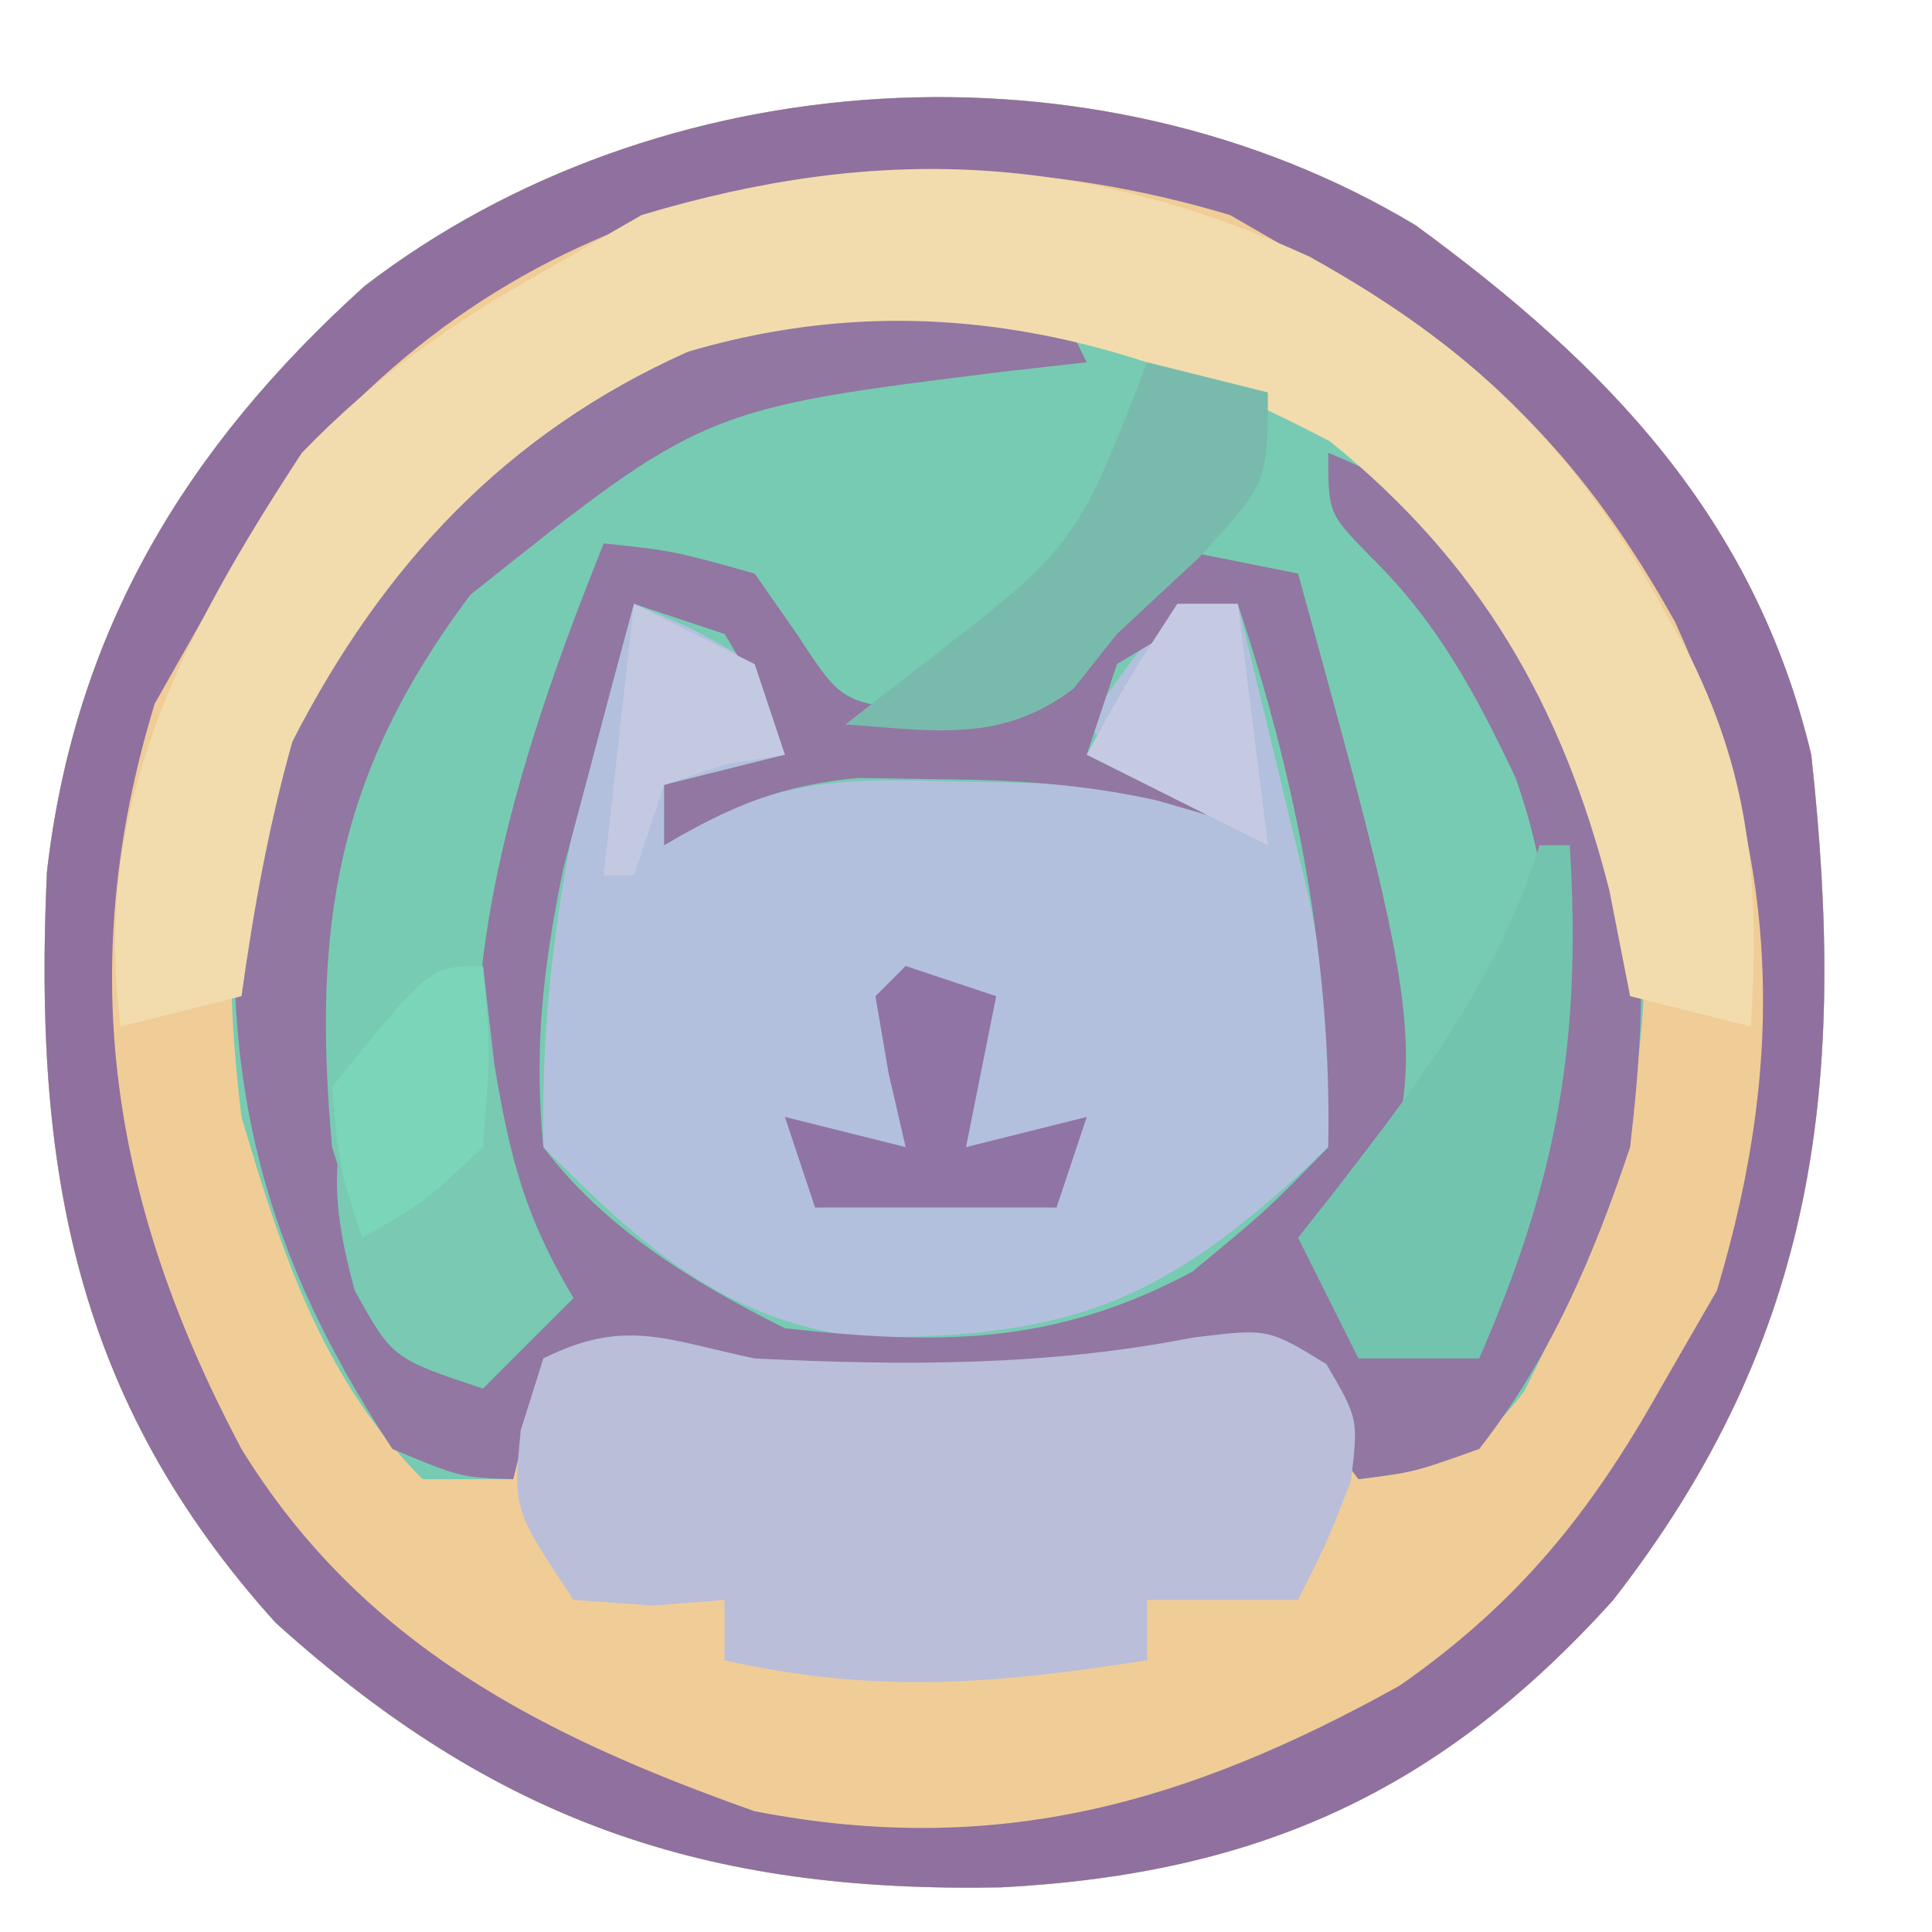
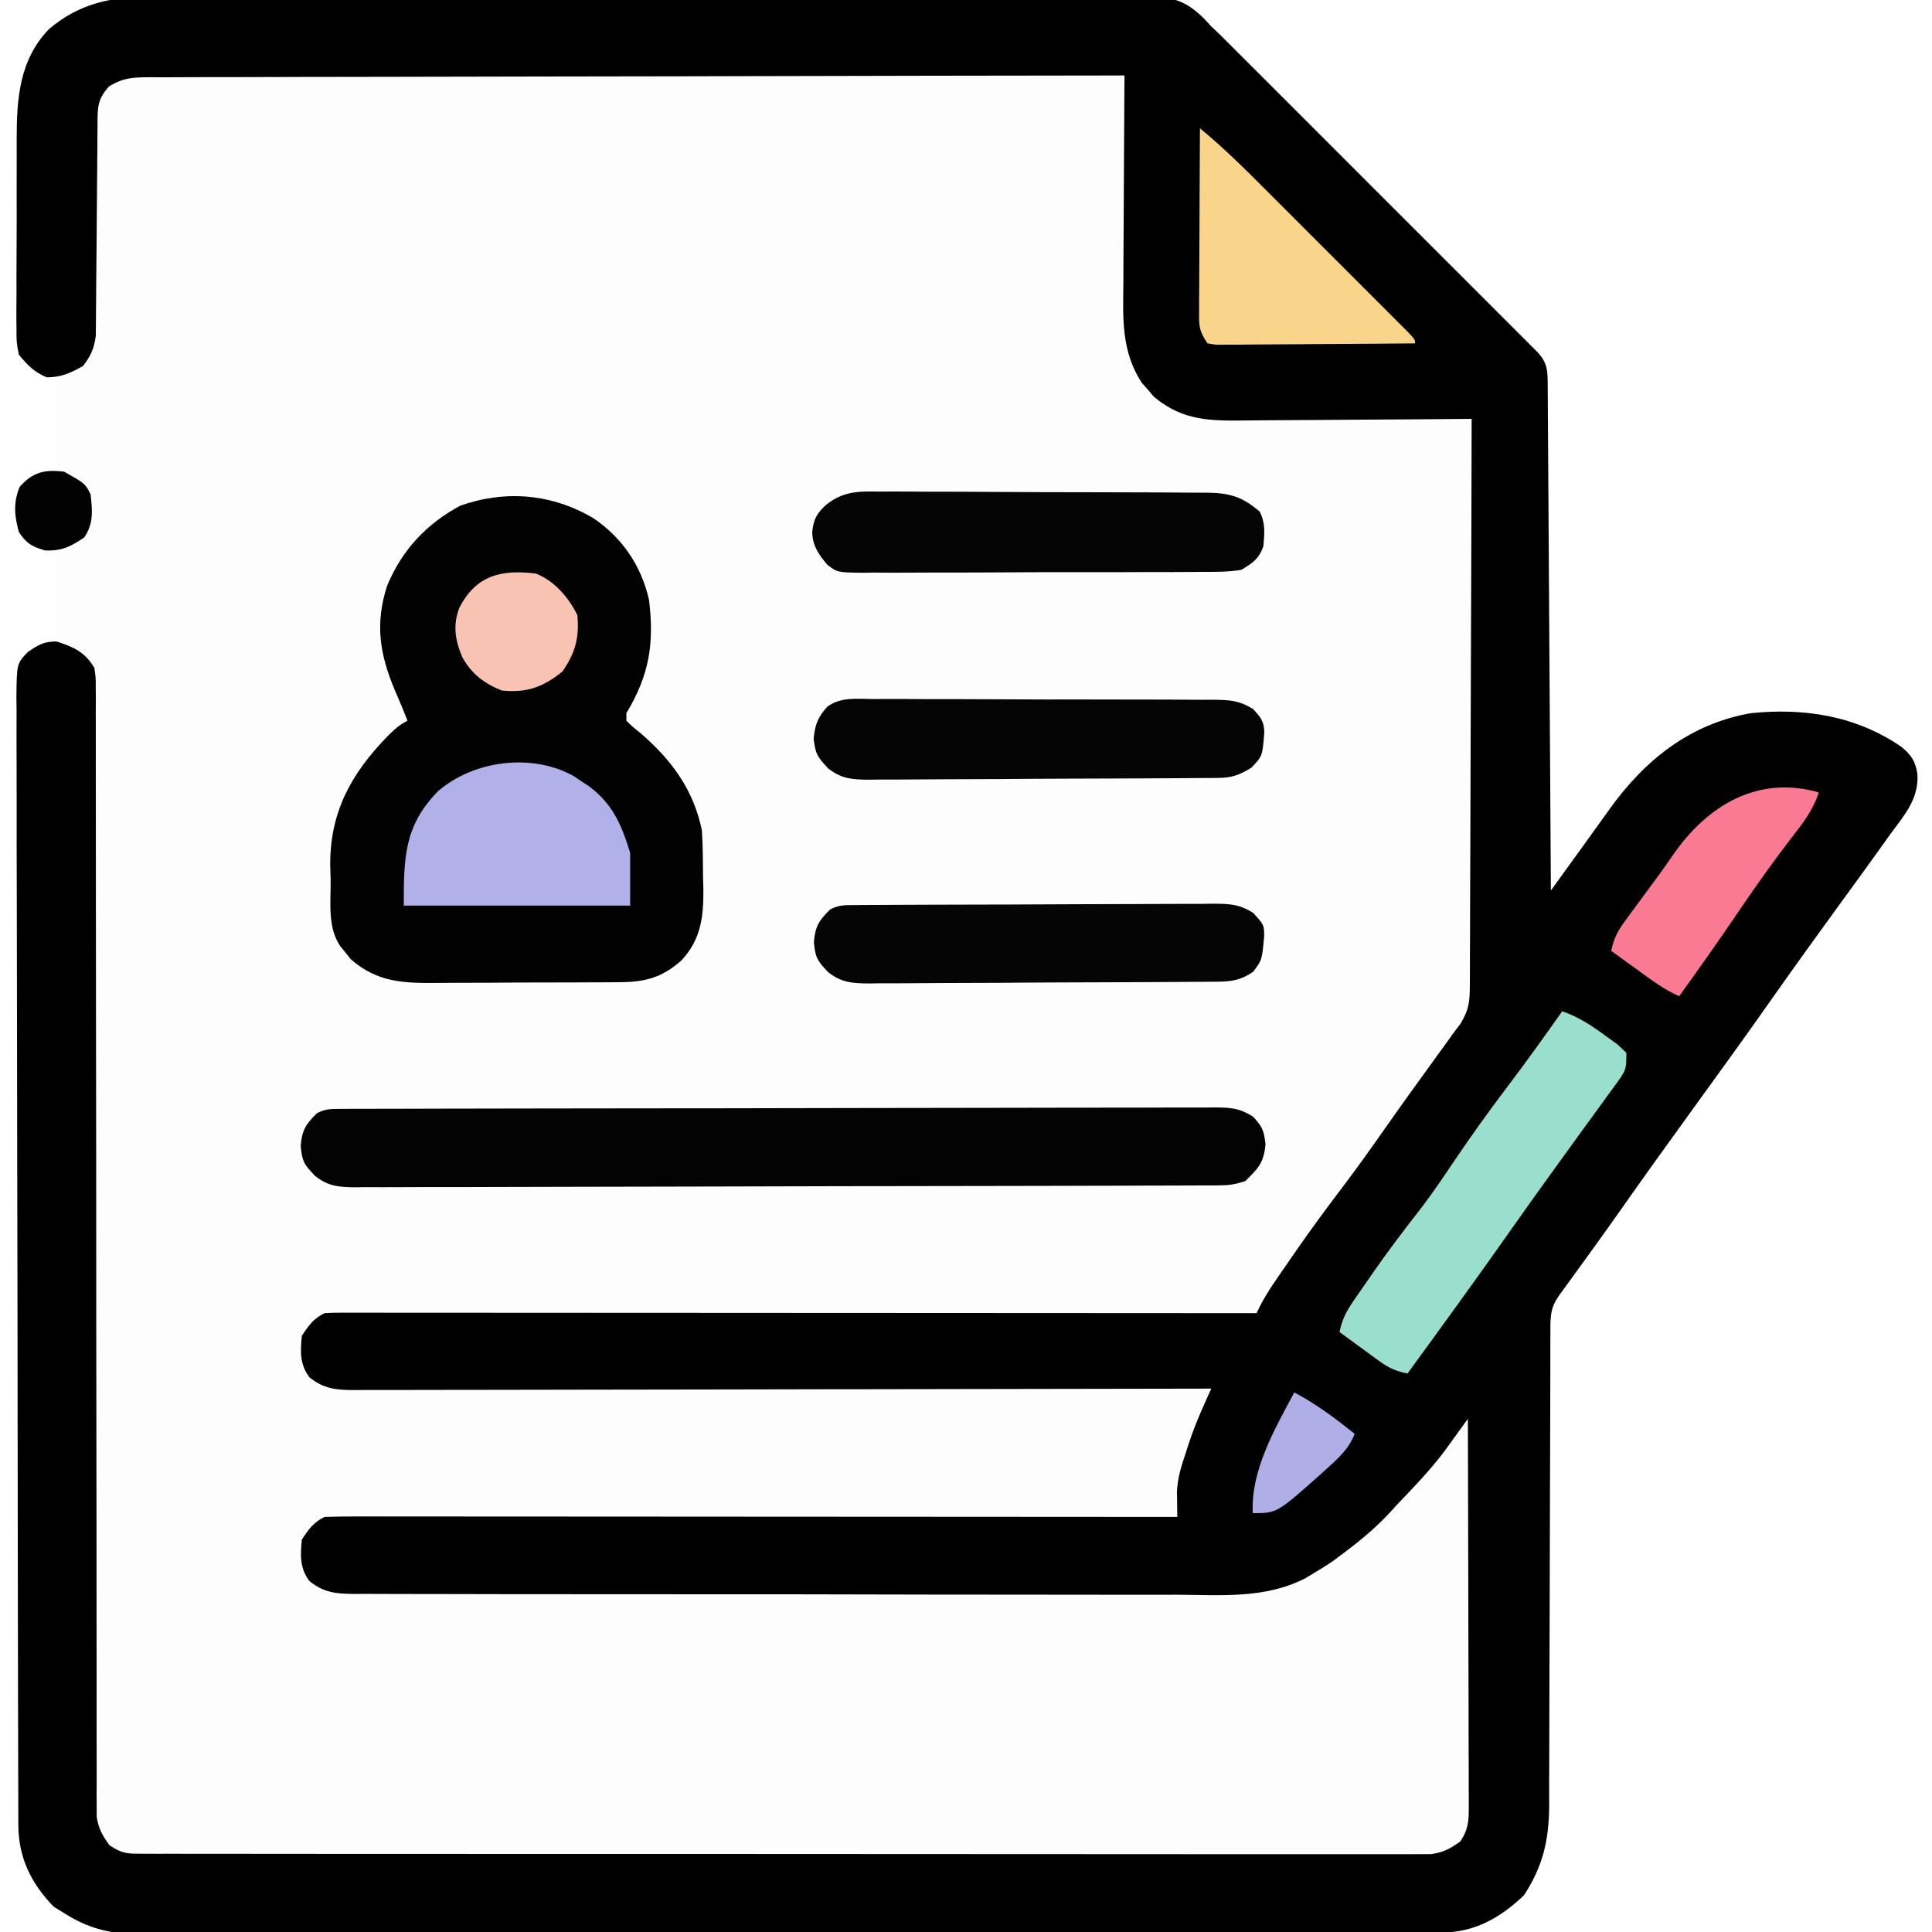
- <svg xmlns="http://www.w3.org/2000/svg" version="1.1" width="64" height="64">
-   <path d="M0 0 C6.356 4.64 11.243 9.71 13.113 17.543 C14.293 28.321 13.374 36.794 6.539 45.562 C0.826 51.888 -5.207 54.619 -13.721 55.064 C-23.519 55.256 -30.467 52.881 -37.762 46.293 C-44.444 38.884 -45.783 31.196 -45.332 21.426 C-44.418 13.453 -40.729 7.359 -34.805 2.016 C-25.068 -5.46 -10.609 -6.366 0 0 Z " fill="#77CBB2" transform="translate(46.88672,7.457031)" />
-   <path d="M0 0 C6.356 4.64 11.243 9.71 13.113 17.543 C14.293 28.321 13.374 36.794 6.539 45.562 C0.826 51.888 -5.207 54.619 -13.721 55.064 C-23.519 55.256 -30.467 52.881 -37.762 46.293 C-44.444 38.884 -45.783 31.196 -45.332 21.426 C-44.418 13.453 -40.729 7.359 -34.805 2.016 C-25.068 -5.46 -10.609 -6.366 0 0 Z M-35.477 12.609 C-39.336 17.901 -39.662 23.144 -38.887 29.543 C-37.567 34.007 -36.214 38.215 -32.887 41.543 C-31.897 41.543 -30.907 41.543 -29.887 41.543 C-29.557 40.223 -29.227 38.903 -28.887 37.543 C-27.959 37.708 -27.03 37.873 -26.074 38.043 C-19.07 39.04 -11.812 39.04 -4.887 37.543 C-3.897 38.863 -2.907 40.183 -1.887 41.543 C0.858 41.203 1.864 40.862 3.598 38.645 C6.871 32.239 8.441 26.727 7.113 19.543 C3.924 11.503 -0.689 6.839 -8.574 3.355 C-20.098 0.529 -28.107 3.461 -35.477 12.609 Z " fill="#F0CD97" transform="translate(46.88672,7.457031)" />
-   <path d="M0 0 C1.938 0.812 1.938 0.812 4 2 C4.33 2.99 4.66 3.98 5 5 C3.68 5.33 2.36 5.66 1 6 C1 6.66 1 7.32 1 8 C1.554 7.673 2.109 7.345 2.68 7.008 C5.361 5.843 7.217 5.797 10.125 5.875 C10.994 5.893 11.863 5.911 12.758 5.93 C13.868 5.964 13.868 5.964 15 6 C15.66 6 16.32 6 17 6 C16.34 5.34 15.68 4.68 15 4 C16.375 2 16.375 2 18 0 C18.66 0 19.32 0 20 0 C20.507 2.061 21.005 4.124 21.5 6.188 C21.778 7.336 22.057 8.485 22.344 9.668 C22.925 12.619 23.363 15.02 23 18 C17.71 23.06 14.654 24.344 7.547 24.293 C2.941 23.763 0.166 21.166 -3 18 C-3.123 11.829 -1.943 5.829 0 0 Z " fill="#B3C0DD" transform="translate(21,20)" />
-   <path d="M0 0 C6.356 4.64 11.243 9.71 13.113 17.543 C14.293 28.321 13.374 36.794 6.539 45.562 C0.826 51.888 -5.207 54.619 -13.721 55.064 C-23.519 55.256 -30.467 52.881 -37.762 46.293 C-44.444 38.884 -45.783 31.196 -45.332 21.426 C-44.418 13.453 -40.729 7.359 -34.805 2.016 C-25.068 -5.46 -10.609 -6.366 0 0 Z M-37.449 8.48 C-38.3 9.811 -39.116 11.164 -39.887 12.543 C-40.505 13.636 -41.124 14.729 -41.762 15.855 C-44.461 24.703 -43.18 32.456 -38.887 40.543 C-34.914 46.999 -28.952 50.043 -21.887 52.543 C-13.889 54.091 -7.562 52.293 -0.523 48.383 C3.387 45.654 5.799 42.675 8.113 38.543 C9.041 36.934 9.041 36.934 9.988 35.293 C12.349 27.423 12.035 20.673 8.613 13.168 C5.639 7.813 2.433 4.521 -2.887 1.543 C-3.959 0.924 -5.032 0.305 -6.137 -0.332 C-17.641 -3.783 -29.761 -1.258 -37.449 8.48 Z " fill="#90709E" transform="translate(46.88672,7.457031)" />
-   <path d="M0 0 C0.33 0.66 0.66 1.32 1 2 C0.131 2.098 -0.738 2.196 -1.633 2.297 C-11.694 3.536 -11.694 3.536 -19.426 9.711 C-23.857 15.627 -24.664 20.674 -24 28 C-23.225 30.551 -22.241 32.622 -21 35 C-19.68 34.34 -18.36 33.68 -17 33 C-17.334 32.457 -17.668 31.915 -18.012 31.355 C-20.996 24.242 -17.742 14.828 -15 8 C-12.688 8.25 -12.688 8.25 -10 9 C-9.526 9.681 -9.051 10.361 -8.562 11.062 C-7.095 13.31 -7.095 13.31 -4.062 13.562 C-0.792 13.272 -0.792 13.272 1.375 10.5 C1.911 9.675 2.447 8.85 3 8 C5.475 8.495 5.475 8.495 8 9 C12.582 25.611 12.582 25.611 9 33 C10.32 33.66 11.64 34.32 13 35 C15.805 28.573 17.642 22.621 15.203 15.758 C13.856 12.929 12.616 10.602 10.363 8.398 C9 7 9 7 9 5 C12.414 6.398 13.84 7.83 15.688 11 C16.104 11.701 16.52 12.402 16.949 13.125 C19.686 18.009 19.64 22.465 19 28 C17.783 31.63 16.367 34.973 14 38 C11.828 38.773 11.828 38.773 10 39 C9.01 37.68 8.02 36.36 7 35 C6.237 35.165 5.474 35.33 4.688 35.5 C-2.582 36.486 -9.786 36.283 -17 35 C-17.33 36.32 -17.66 37.64 -18 39 C-19.75 38.938 -19.75 38.938 -22 38 C-26.523 31.151 -27.854 25.21 -27 17 C-24.879 9.448 -19.155 4.515 -12.625 0.562 C-8.439 -0.334 -4.262 -0.149 0 0 Z M-14 10 C-14.509 11.873 -15.007 13.748 -15.5 15.625 C-15.778 16.669 -16.057 17.713 -16.344 18.789 C-17.004 22.02 -17.323 24.717 -17 28 C-14.952 30.711 -12.031 32.485 -9 34 C-3.9 34.56 -0.077 34.577 4.5 32.125 C6.973 30.081 6.973 30.081 9 28 C9.123 21.829 7.943 15.829 6 10 C4 10.791 4 10.791 2 12 C1.67 12.99 1.34 13.98 1 15 C2.32 15.66 3.64 16.32 5 17 C4.443 16.839 3.886 16.678 3.312 16.512 C0.816 15.959 -1.445 15.832 -4 15.812 C-4.846 15.798 -5.691 15.784 -6.562 15.77 C-9.154 16.015 -10.77 16.694 -13 18 C-13 17.34 -13 16.68 -13 16 C-11.68 15.67 -10.36 15.34 -9 15 C-9.791 13 -9.791 13 -11 11 C-11.99 10.67 -12.98 10.34 -14 10 Z " fill="#9177A2" transform="translate(35,10)" />
-   <path d="M0 0 C5.341 2.967 8.673 6.175 11.625 11.5 C11.961 12.101 12.298 12.701 12.645 13.32 C14.664 17.433 14.902 20.98 14.625 25.5 C13.305 25.17 11.985 24.84 10.625 24.5 C10.285 22.767 10.285 22.767 9.938 21 C8.378 14.849 5.635 10.125 0.688 6.125 C-6.106 2.52 -13.033 0.924 -20.586 3.152 C-26.611 5.842 -30.7 10.23 -33.688 16.062 C-34.476 18.857 -34.974 21.626 -35.375 24.5 C-36.695 24.83 -38.015 25.16 -39.375 25.5 C-40.366 18.236 -37.3 12.5 -33.375 6.5 C-30.939 3.98 -28.425 2.208 -25.375 0.5 C-24.302 -0.119 -23.23 -0.738 -22.125 -1.375 C-14.255 -3.736 -7.505 -3.421 0 0 Z " fill="#F2DCAD" transform="translate(43.375,8.5)" />
-   <path d="M0 0 C4.909 0.243 9.67 0.261 14.5 -0.688 C17 -1 17 -1 18.938 0.188 C20 2 20 2 19.75 4.062 C19 6 19 6 18 8 C16.35 8 14.7 8 13 8 C13 8.66 13 9.32 13 10 C7.979 10.779 4.023 11.13 -1 10 C-1 9.34 -1 8.68 -1 8 C-2.176 8.093 -2.176 8.093 -3.375 8.188 C-4.674 8.095 -4.674 8.095 -6 8 C-8 5 -8 5 -7.75 2.375 C-7.503 1.591 -7.255 0.807 -7 0 C-4.301 -1.35 -2.924 -0.614 0 0 Z " fill="#BABED9" transform="translate(25,45)" />
-   <path d="M0 0 C0.33 0 0.66 0 1 0 C1.404 6.459 0.592 11.061 -2 17 C-3.32 17 -4.64 17 -6 17 C-6.66 15.68 -7.32 14.36 -8 13 C-7.59 12.481 -7.18 11.961 -6.758 11.426 C-3.924 7.758 -1.402 4.486 0 0 Z " fill="#73C4AE" transform="translate(51,28)" />
-   <path d="M0 0 C0.124 1.073 0.247 2.145 0.375 3.25 C0.896 6.379 1.401 8.335 3 11 C2.01 11.99 1.02 12.98 0 14 C-3 13 -3 13 -4.25 10.75 C-5.1 7.634 -5.04 6.04 -4 3 C-1.517 0 -1.517 0 0 0 Z " fill="#79C9B3" transform="translate(16,32)" />
-   <path d="M0 0 C1.32 0.33 2.64 0.66 4 1 C4 4 4 4 1.688 6.5 C0.801 7.325 -0.086 8.15 -1 9 C-1.712 9.897 -1.712 9.897 -2.438 10.812 C-4.848 12.644 -7.078 12.195 -10 12 C-9.258 11.422 -8.515 10.845 -7.75 10.25 C-2.357 6.095 -2.357 6.095 0 0 Z " fill="#78BBAD" transform="translate(38,12)" />
-   <path d="M0 0 C0.99 0.33 1.98 0.66 3 1 C2.67 2.65 2.34 4.3 2 6 C3.32 5.67 4.64 5.34 6 5 C5.67 5.99 5.34 6.98 5 8 C2.36 8 -0.28 8 -3 8 C-3.33 7.01 -3.66 6.02 -4 5 C-2.68 5.33 -1.36 5.66 0 6 C-0.278 4.793 -0.278 4.793 -0.562 3.562 C-0.707 2.717 -0.851 1.871 -1 1 C-0.67 0.67 -0.34 0.34 0 0 Z " fill="#9074A5" transform="translate(30,32)" />
-   <path d="M0 0 C1.32 0.66 2.64 1.32 4 2 C4.33 2.99 4.66 3.98 5 5 C4.361 5.103 3.721 5.206 3.062 5.312 C2.382 5.539 1.701 5.766 1 6 C0.67 6.99 0.34 7.98 0 9 C-0.33 9 -0.66 9 -1 9 C-0.67 6.03 -0.34 3.06 0 0 Z " fill="#C4C9E2" transform="translate(21,20)" />
-   <path d="M0 0 C0.25 2.812 0.25 2.812 0 6 C-2 7.875 -2 7.875 -4 9 C-4.75 6.75 -4.75 6.75 -5 4 C-1.757 0 -1.757 0 0 0 Z " fill="#7BD5B8" transform="translate(16,32)" />
-   <path d="M0 0 C0.66 0 1.32 0 2 0 C2.33 2.64 2.66 5.28 3 8 C1.02 7.01 -0.96 6.02 -3 5 C-1.625 2.5 -1.625 2.5 0 0 Z " fill="#C5CAE2" transform="translate(39,20)" />
+ <svg xmlns="http://www.w3.org/2000/svg" version="1.1" width="512" height="512">
+   <path d="M0 0 C1.759 -0.015 1.759 -0.015 3.553 -0.031 C6.772 -0.052 9.989 -0.047 13.208 -0.03 C16.693 -0.019 20.177 -0.042 23.662 -0.06 C30.473 -0.091 37.284 -0.089 44.095 -0.075 C49.631 -0.064 55.168 -0.065 60.704 -0.073 C61.494 -0.074 62.284 -0.076 63.098 -0.077 C64.702 -0.079 66.307 -0.082 67.912 -0.084 C82.933 -0.107 97.955 -0.091 112.976 -0.064 C125.856 -0.041 138.736 -0.053 151.616 -0.089 C166.593 -0.131 181.569 -0.15 196.545 -0.134 C198.142 -0.132 199.74 -0.131 201.337 -0.129 C202.123 -0.128 202.909 -0.128 203.719 -0.127 C209.249 -0.123 214.778 -0.136 220.308 -0.155 C227.047 -0.178 233.785 -0.176 240.524 -0.143 C243.96 -0.127 247.395 -0.121 250.832 -0.147 C254.56 -0.168 258.286 -0.146 262.014 -0.114 C263.095 -0.13 264.177 -0.146 265.291 -0.163 C271.957 -0.046 275.402 1.217 280.118 5.982 C280.657 6.572 281.197 7.161 281.753 7.769 C282.531 8.505 283.308 9.24 284.109 9.999 C285.069 10.959 285.069 10.959 286.049 11.938 C286.799 12.685 287.549 13.432 288.322 14.202 C289.511 15.394 289.511 15.394 290.724 16.61 C292.01 17.894 292.01 17.894 293.323 19.204 C295.651 21.528 297.977 23.855 300.301 26.182 C302.741 28.625 305.184 31.066 307.627 33.506 C311.719 37.597 315.81 41.69 319.899 45.785 C324.628 50.519 329.361 55.25 334.095 59.978 C338.168 64.047 342.24 68.118 346.309 72.19 C348.737 74.619 351.165 77.047 353.595 79.474 C356.295 82.171 358.992 84.873 361.688 87.575 C362.898 88.782 362.898 88.782 364.133 90.013 C364.863 90.746 365.593 91.479 366.346 92.234 C366.984 92.872 367.621 93.51 368.278 94.168 C371.019 97.143 370.886 99.341 370.911 103.286 C370.926 105.045 370.926 105.045 370.941 106.839 C370.947 108.131 370.953 109.424 370.958 110.755 C370.968 112.125 370.978 113.495 370.988 114.865 C371.016 118.59 371.037 122.315 371.056 126.04 C371.078 129.93 371.106 133.82 371.132 137.711 C371.182 145.081 371.227 152.451 371.271 159.821 C371.32 168.21 371.375 176.599 371.43 184.989 C371.544 202.249 371.651 219.509 371.753 236.769 C373.821 233.907 375.889 231.045 377.956 228.183 C378.536 227.38 379.117 226.577 379.715 225.749 C382.289 222.186 384.861 218.621 387.418 215.045 C396.711 202.115 408.691 192.566 424.753 189.769 C439.002 188.302 452.765 190.491 464.753 198.769 C467.3 200.905 468.31 202.484 468.878 205.769 C469.345 212.403 465.517 216.673 461.753 221.769 C460.782 223.124 459.814 224.481 458.847 225.839 C456.08 229.71 453.284 233.558 450.479 237.401 C447.706 241.204 444.947 245.017 442.191 248.831 C441.383 249.948 441.383 249.948 440.559 251.087 C436.923 256.124 433.327 261.188 429.753 266.269 C422.961 275.924 416.035 285.481 409.108 295.039 C402.783 303.769 396.495 312.521 390.297 321.341 C385.875 327.623 381.376 333.848 376.853 340.058 C376.071 341.135 376.071 341.135 375.273 342.233 C374.578 343.187 374.578 343.187 373.87 344.159 C371.653 347.354 371.627 349.468 371.622 353.333 C371.618 354.516 371.614 355.699 371.61 356.918 C371.61 358.223 371.611 359.528 371.611 360.872 C371.608 362.255 371.605 363.638 371.601 365.021 C371.593 368.005 371.588 370.989 371.584 373.972 C371.579 378.697 371.562 383.421 371.543 388.145 C371.537 389.763 371.53 391.381 371.524 392.999 C371.521 393.81 371.518 394.62 371.515 395.455 C371.472 406.455 371.44 417.455 371.427 428.455 C371.419 435.872 371.396 443.289 371.358 450.706 C371.338 454.629 371.326 458.552 371.331 462.475 C371.335 466.172 371.321 469.868 371.294 473.565 C371.284 475.555 371.293 477.545 371.303 479.535 C371.209 488.597 369.602 495.412 364.628 503.019 C358.329 509.044 351.539 512.887 342.774 512.906 C341.517 512.911 340.259 512.916 338.964 512.921 C337.561 512.922 336.158 512.922 334.755 512.923 C333.27 512.927 331.786 512.931 330.301 512.936 C326.211 512.948 322.121 512.953 318.031 512.958 C313.624 512.964 309.217 512.976 304.81 512.986 C294.161 513.011 283.512 513.025 272.862 513.038 C269.855 513.042 266.847 513.046 263.84 513.05 C245.166 513.075 226.493 513.097 207.819 513.11 C203.493 513.113 199.167 513.116 194.84 513.119 C193.227 513.12 193.227 513.12 191.582 513.121 C174.165 513.134 156.748 513.167 139.33 513.209 C121.451 513.251 103.572 513.275 85.693 513.28 C75.653 513.283 65.614 513.295 55.574 513.328 C47.024 513.356 38.473 513.367 29.922 513.356 C25.56 513.35 21.199 513.353 16.837 513.378 C12.84 513.401 8.844 513.4 4.847 513.381 C3.405 513.378 1.963 513.384 0.521 513.399 C-8.329 513.485 -14.731 512.58 -22.247 507.769 C-23.154 507.212 -24.062 506.655 -24.997 506.081 C-31.035 499.875 -34.363 493.012 -34.384 484.402 C-34.392 482.759 -34.392 482.759 -34.399 481.083 C-34.4 479.881 -34.4 478.678 -34.401 477.439 C-34.405 476.161 -34.41 474.882 -34.414 473.566 C-34.426 470.016 -34.432 466.466 -34.436 462.916 C-34.442 459.088 -34.454 455.261 -34.465 451.433 C-34.489 442.19 -34.504 432.947 -34.517 423.705 C-34.52 421.095 -34.524 418.485 -34.528 415.875 C-34.554 399.673 -34.576 383.471 -34.588 367.269 C-34.591 363.517 -34.594 359.765 -34.597 356.014 C-34.598 355.081 -34.598 354.149 -34.599 353.188 C-34.612 338.069 -34.645 322.951 -34.687 307.833 C-34.729 292.316 -34.753 276.8 -34.758 261.284 C-34.761 252.57 -34.773 243.855 -34.806 235.141 C-34.834 227.723 -34.845 220.305 -34.834 212.887 C-34.829 209.101 -34.832 205.315 -34.856 201.529 C-34.883 197.428 -34.871 193.327 -34.855 189.226 C-34.869 188.025 -34.883 186.825 -34.897 185.588 C-34.82 177.597 -34.82 177.597 -32.021 173.553 C-29.247 171.769 -29.247 171.769 -24.247 170.769 C-24.247 162.849 -24.247 154.929 -24.247 146.769 C-26.227 146.439 -28.207 146.109 -30.247 145.769 C-32.892 144.053 -33.985 142.729 -34.817 139.679 C-35.411 135.885 -35.515 133.431 -34.059 129.831 C-32.165 127.676 -30.956 126.672 -28.247 125.769 C-26.927 125.769 -25.607 125.769 -24.247 125.769 C-24.247 117.519 -24.247 109.269 -24.247 100.769 C-25.897 100.439 -27.547 100.109 -29.247 99.769 C-32.601 97.193 -34.06 95.731 -34.875 91.539 C-34.876 90.319 -34.877 89.099 -34.878 87.842 C-34.885 87.165 -34.892 86.488 -34.9 85.79 C-34.917 83.56 -34.897 81.331 -34.876 79.101 C-34.877 77.54 -34.879 75.979 -34.883 74.418 C-34.886 71.147 -34.871 67.877 -34.844 64.606 C-34.81 60.438 -34.816 56.271 -34.834 52.103 C-34.845 48.878 -34.836 45.653 -34.821 42.428 C-34.816 40.892 -34.816 39.357 -34.823 37.822 C-34.85 27.043 -34.146 16.626 -26.254 8.477 C-18.447 1.831 -9.983 -0.118 0 0 Z " fill="#FDFDFD" transform="translate(39.24689,-0.768631)" />
+   <path d="M0 0 C1.759 -0.015 1.759 -0.015 3.553 -0.031 C6.772 -0.052 9.989 -0.047 13.208 -0.03 C16.693 -0.019 20.177 -0.042 23.662 -0.06 C30.473 -0.091 37.284 -0.089 44.095 -0.075 C49.631 -0.064 55.168 -0.065 60.704 -0.073 C61.494 -0.074 62.284 -0.076 63.098 -0.077 C64.702 -0.079 66.307 -0.082 67.912 -0.084 C82.933 -0.107 97.955 -0.091 112.976 -0.064 C125.856 -0.041 138.736 -0.053 151.616 -0.089 C166.593 -0.131 181.569 -0.15 196.545 -0.134 C198.142 -0.132 199.74 -0.131 201.337 -0.129 C202.123 -0.128 202.909 -0.128 203.719 -0.127 C209.249 -0.123 214.778 -0.136 220.308 -0.155 C227.047 -0.178 233.785 -0.176 240.524 -0.143 C243.96 -0.127 247.395 -0.121 250.832 -0.147 C254.56 -0.168 258.286 -0.146 262.014 -0.114 C263.095 -0.13 264.177 -0.146 265.291 -0.163 C271.957 -0.046 275.402 1.217 280.118 5.982 C280.657 6.572 281.197 7.161 281.753 7.769 C282.531 8.505 283.308 9.24 284.109 9.999 C285.069 10.959 285.069 10.959 286.049 11.938 C286.799 12.685 287.549 13.432 288.322 14.202 C289.511 15.394 289.511 15.394 290.724 16.61 C292.01 17.894 292.01 17.894 293.323 19.204 C295.651 21.528 297.977 23.855 300.301 26.182 C302.741 28.625 305.184 31.066 307.627 33.506 C311.719 37.597 315.81 41.69 319.899 45.785 C324.628 50.519 329.361 55.25 334.095 59.978 C338.168 64.047 342.24 68.118 346.309 72.19 C348.737 74.619 351.165 77.047 353.595 79.474 C356.295 82.171 358.992 84.873 361.688 87.575 C362.898 88.782 362.898 88.782 364.133 90.013 C364.863 90.746 365.593 91.479 366.346 92.234 C366.984 92.872 367.621 93.51 368.278 94.168 C371.019 97.143 370.886 99.341 370.911 103.286 C370.926 105.045 370.926 105.045 370.941 106.839 C370.947 108.131 370.953 109.424 370.958 110.755 C370.968 112.125 370.978 113.495 370.988 114.865 C371.016 118.59 371.037 122.315 371.056 126.04 C371.078 129.93 371.106 133.82 371.132 137.711 C371.182 145.081 371.227 152.451 371.271 159.821 C371.32 168.21 371.375 176.599 371.43 184.989 C371.544 202.249 371.651 219.509 371.753 236.769 C373.821 233.907 375.889 231.045 377.956 228.183 C378.536 227.38 379.117 226.577 379.715 225.749 C382.289 222.186 384.861 218.621 387.418 215.045 C396.711 202.115 408.691 192.566 424.753 189.769 C439.002 188.302 452.765 190.491 464.753 198.769 C467.3 200.905 468.31 202.484 468.878 205.769 C469.345 212.403 465.517 216.673 461.753 221.769 C460.782 223.124 459.814 224.481 458.847 225.839 C456.08 229.71 453.284 233.558 450.479 237.401 C447.706 241.204 444.947 245.017 442.191 248.831 C441.383 249.948 441.383 249.948 440.559 251.087 C436.923 256.124 433.327 261.188 429.753 266.269 C422.961 275.924 416.035 285.481 409.108 295.039 C402.783 303.769 396.495 312.521 390.297 321.341 C385.875 327.623 381.376 333.848 376.853 340.058 C376.071 341.135 376.071 341.135 375.273 342.233 C374.578 343.187 374.578 343.187 373.87 344.159 C371.653 347.354 371.627 349.468 371.622 353.333 C371.618 354.516 371.614 355.699 371.61 356.918 C371.61 358.223 371.611 359.528 371.611 360.872 C371.608 362.255 371.605 363.638 371.601 365.021 C371.593 368.005 371.588 370.989 371.584 373.972 C371.579 378.697 371.562 383.421 371.543 388.145 C371.537 389.763 371.53 391.381 371.524 392.999 C371.521 393.81 371.518 394.62 371.515 395.455 C371.472 406.455 371.44 417.455 371.427 428.455 C371.419 435.872 371.396 443.289 371.358 450.706 C371.338 454.629 371.326 458.552 371.331 462.475 C371.335 466.172 371.321 469.868 371.294 473.565 C371.284 475.555 371.293 477.545 371.303 479.535 C371.209 488.597 369.602 495.412 364.628 503.019 C358.329 509.044 351.539 512.887 342.774 512.906 C341.517 512.911 340.259 512.916 338.964 512.921 C337.561 512.922 336.158 512.922 334.755 512.923 C333.27 512.927 331.786 512.931 330.301 512.936 C326.211 512.948 322.121 512.953 318.031 512.958 C313.624 512.964 309.217 512.976 304.81 512.986 C294.161 513.011 283.512 513.025 272.862 513.038 C269.855 513.042 266.847 513.046 263.84 513.05 C245.166 513.075 226.493 513.097 207.819 513.11 C203.493 513.113 199.167 513.116 194.84 513.119 C193.227 513.12 193.227 513.12 191.582 513.121 C174.165 513.134 156.748 513.167 139.33 513.209 C121.451 513.251 103.572 513.275 85.693 513.28 C75.653 513.283 65.614 513.295 55.574 513.328 C47.024 513.356 38.473 513.367 29.922 513.356 C25.56 513.35 21.199 513.353 16.837 513.378 C12.84 513.401 8.844 513.4 4.847 513.381 C3.405 513.378 1.963 513.384 0.521 513.399 C-8.329 513.485 -14.731 512.58 -22.247 507.769 C-23.154 507.212 -24.062 506.655 -24.997 506.081 C-31.035 499.875 -34.363 493.012 -34.384 484.402 C-34.392 482.759 -34.392 482.759 -34.399 481.083 C-34.4 479.881 -34.4 478.678 -34.401 477.439 C-34.405 476.161 -34.41 474.882 -34.414 473.566 C-34.426 470.016 -34.432 466.466 -34.436 462.916 C-34.442 459.088 -34.454 455.261 -34.465 451.433 C-34.489 442.19 -34.504 432.947 -34.517 423.705 C-34.52 421.095 -34.524 418.485 -34.528 415.875 C-34.554 399.673 -34.576 383.471 -34.588 367.269 C-34.591 363.517 -34.594 359.765 -34.597 356.014 C-34.598 355.081 -34.598 354.149 -34.599 353.188 C-34.612 338.069 -34.645 322.951 -34.687 307.833 C-34.729 292.316 -34.753 276.8 -34.758 261.284 C-34.761 252.57 -34.773 243.855 -34.806 235.141 C-34.834 227.723 -34.845 220.305 -34.834 212.887 C-34.829 209.101 -34.832 205.315 -34.856 201.529 C-34.883 197.428 -34.871 193.327 -34.855 189.226 C-34.869 188.025 -34.883 186.825 -34.897 185.588 C-34.811 176.633 -34.811 176.633 -31.857 173.553 C-29.038 171.626 -27.66 170.769 -24.247 170.769 C-19.628 172.282 -16.739 173.561 -14.247 177.769 C-13.871 180.228 -13.871 180.228 -13.871 183.041 C-13.863 184.116 -13.855 185.19 -13.847 186.297 C-13.854 187.476 -13.861 188.656 -13.868 189.871 C-13.864 191.124 -13.859 192.378 -13.855 193.67 C-13.842 197.151 -13.849 200.633 -13.858 204.114 C-13.865 207.868 -13.854 211.622 -13.846 215.376 C-13.833 221.882 -13.831 228.388 -13.836 234.894 C-13.843 244.306 -13.83 253.718 -13.813 263.13 C-13.784 278.406 -13.767 293.683 -13.758 308.96 C-13.758 309.875 -13.757 310.789 -13.757 311.732 C-13.753 318.223 -13.75 324.715 -13.747 331.206 C-13.743 338.62 -13.74 346.033 -13.736 353.447 C-13.735 354.36 -13.735 355.273 -13.734 356.214 C-13.725 371.432 -13.705 386.65 -13.676 401.868 C-13.659 411.257 -13.652 420.647 -13.659 430.037 C-13.664 436.469 -13.657 442.901 -13.643 449.333 C-13.635 453.046 -13.632 456.759 -13.642 460.472 C-13.652 464.495 -13.64 468.517 -13.625 472.539 C-13.632 473.717 -13.639 474.894 -13.646 476.107 C-13.639 477.184 -13.631 478.261 -13.623 479.37 C-13.623 480.299 -13.623 481.227 -13.622 482.184 C-13.164 485.342 -12.116 487.198 -10.247 489.769 C-6.788 492.074 -5.502 492.02 -1.426 492.023 C0.407 492.032 0.407 492.032 2.278 492.041 C3.641 492.037 5.004 492.033 6.368 492.029 C7.81 492.032 9.253 492.036 10.696 492.041 C14.67 492.051 18.644 492.049 22.618 492.045 C26.9 492.042 31.183 492.051 35.465 492.059 C43.858 492.072 52.252 492.073 60.645 492.071 C67.466 492.069 74.286 492.071 81.107 492.075 C82.076 492.076 83.046 492.076 84.045 492.077 C86.014 492.078 87.984 492.079 89.953 492.081 C108.436 492.092 126.92 492.089 145.404 492.083 C162.323 492.078 179.242 492.089 196.162 492.108 C213.522 492.128 230.883 492.136 248.243 492.132 C257.995 492.13 267.746 492.133 277.498 492.147 C285.8 492.159 294.102 492.16 302.404 492.148 C306.641 492.142 310.879 492.141 315.116 492.153 C318.994 492.164 322.871 492.161 326.748 492.147 C328.153 492.144 329.557 492.147 330.962 492.155 C332.868 492.165 334.774 492.155 336.68 492.143 C337.74 492.143 338.8 492.143 339.891 492.144 C343.193 491.711 345.072 490.711 347.753 488.769 C349.708 485.904 350.002 483.612 349.994 480.188 C349.996 479.273 349.999 478.359 350.002 477.417 C349.995 476.422 349.988 475.426 349.98 474.4 C349.981 472.82 349.981 472.82 349.981 471.207 C349.98 467.722 349.964 464.238 349.948 460.753 C349.945 458.337 349.942 455.922 349.94 453.506 C349.932 447.147 349.913 440.788 349.89 434.429 C349.87 427.941 349.861 421.452 349.851 414.964 C349.829 402.232 349.796 389.5 349.753 376.769 C349.209 377.523 348.666 378.277 348.105 379.055 C347.389 380.045 346.673 381.035 345.935 382.055 C344.872 383.527 344.872 383.527 343.787 385.029 C339.857 390.323 335.294 395 330.753 399.769 C329.769 400.85 329.769 400.85 328.765 401.952 C324.862 406.105 320.58 409.585 316.003 412.956 C315.199 413.563 315.199 413.563 314.379 414.181 C312.553 415.483 310.682 416.625 308.753 417.769 C308.04 418.2 307.326 418.631 306.591 419.075 C295.872 424.506 284.334 423.455 272.613 423.384 C270.166 423.387 267.719 423.393 265.272 423.401 C259.34 423.413 253.409 423.403 247.477 423.382 C240.564 423.357 233.651 423.359 226.737 423.362 C214.404 423.366 202.071 423.345 189.738 423.311 C177.777 423.277 165.816 423.263 153.855 423.27 C140.812 423.276 127.768 423.274 114.725 423.254 C114.035 423.253 113.346 423.252 112.635 423.251 C111.25 423.249 109.866 423.247 108.481 423.245 C103.663 423.238 98.846 423.237 94.029 423.239 C87.55 423.24 81.072 423.225 74.593 423.199 C72.213 423.192 69.834 423.19 67.454 423.194 C64.211 423.197 60.969 423.183 57.727 423.163 C56.781 423.168 55.834 423.174 54.86 423.179 C50.007 423.129 46.684 422.949 42.753 419.769 C40.187 416.348 40.316 412.921 40.753 408.769 C42.549 406.015 43.806 404.242 46.753 402.769 C49.701 402.673 52.625 402.639 55.573 402.648 C56.96 402.647 56.96 402.647 58.375 402.646 C61.492 402.644 64.609 402.65 67.726 402.655 C69.953 402.655 72.18 402.655 74.407 402.655 C80.469 402.654 86.53 402.66 92.592 402.667 C98.921 402.673 105.249 402.674 111.578 402.675 C122.206 402.678 132.834 402.684 143.462 402.693 C154.41 402.702 165.357 402.709 176.305 402.714 C176.98 402.714 177.654 402.714 178.349 402.714 C181.733 402.716 185.117 402.717 188.501 402.718 C216.585 402.729 244.669 402.746 272.753 402.769 C272.742 402.166 272.731 401.564 272.72 400.943 C272.711 400.144 272.702 399.345 272.694 398.523 C272.677 397.34 272.677 397.34 272.66 396.134 C272.805 392.461 273.825 389.226 275.003 385.769 C275.208 385.122 275.413 384.474 275.624 383.808 C276.83 380.11 278.252 376.563 279.846 373.015 C280.204 372.216 280.562 371.417 280.93 370.595 C281.202 369.992 281.473 369.389 281.753 368.769 C280.552 368.771 279.35 368.774 278.113 368.777 C249.601 368.842 221.089 368.891 192.578 368.922 C189.069 368.926 185.561 368.929 182.052 368.933 C181.354 368.934 180.655 368.935 179.936 368.936 C168.622 368.949 157.309 368.973 145.996 369 C134.39 369.028 122.784 369.045 111.177 369.051 C104.657 369.055 98.138 369.064 91.618 369.086 C85.484 369.106 79.35 369.112 73.217 369.108 C70.963 369.109 68.709 369.115 66.455 369.126 C63.382 369.141 60.31 369.138 57.238 369.129 C56.342 369.138 55.446 369.147 54.523 369.156 C49.768 369.121 46.62 368.854 42.753 365.769 C40.187 362.348 40.316 358.921 40.753 354.769 C42.549 352.015 43.806 350.242 46.753 348.769 C48.118 348.676 49.488 348.645 50.857 348.646 C52.153 348.643 52.153 348.643 53.476 348.64 C54.431 348.642 55.387 348.645 56.371 348.648 C57.381 348.648 58.391 348.647 59.432 348.646 C62.84 348.644 66.247 348.65 69.654 348.655 C72.088 348.655 74.522 348.655 76.955 348.655 C82.206 348.654 87.457 348.657 92.708 348.663 C100.3 348.671 107.892 348.674 115.484 348.675 C127.801 348.677 140.117 348.684 152.434 348.693 C164.4 348.702 176.367 348.709 188.333 348.714 C189.07 348.714 189.808 348.714 190.567 348.714 C194.266 348.716 197.964 348.717 201.663 348.718 C232.36 348.729 263.056 348.746 293.753 348.769 C294.058 348.149 294.362 347.529 294.676 346.89 C296.63 343.042 299.188 339.571 301.628 336.019 C302.497 334.75 302.497 334.75 303.384 333.457 C307.548 327.42 311.867 321.524 316.304 315.685 C320.383 310.305 324.292 304.818 328.165 299.288 C332.511 293.09 336.937 286.953 341.39 280.832 C341.901 280.126 342.413 279.421 342.941 278.694 C343.388 278.08 343.835 277.465 344.296 276.832 C344.777 276.151 345.258 275.47 345.753 274.769 C346.432 273.874 347.112 272.979 347.812 272.057 C350.001 268.349 350.258 266.351 350.272 262.087 C350.28 261.441 350.287 260.794 350.295 260.128 C350.315 257.977 350.307 255.827 350.299 253.675 C350.308 252.128 350.318 250.58 350.33 249.032 C350.358 244.841 350.362 240.649 350.361 236.457 C350.364 232.073 350.389 227.689 350.413 223.305 C350.453 215.007 350.473 206.709 350.487 198.411 C350.502 188.963 350.541 179.514 350.581 170.066 C350.664 150.633 350.718 131.201 350.753 111.769 C349.389 111.782 349.389 111.782 347.998 111.796 C339.406 111.876 330.814 111.937 322.222 111.976 C317.806 111.997 313.389 112.025 308.973 112.07 C304.706 112.114 300.44 112.138 296.174 112.148 C294.55 112.156 292.927 112.17 291.303 112.192 C281.722 112.314 274.253 112.403 266.546 105.909 C266.016 105.285 265.486 104.661 264.941 104.019 C264.398 103.405 263.855 102.791 263.296 102.159 C257.85 93.721 258.359 85.133 258.46 75.456 C258.466 73.876 258.47 72.295 258.473 70.715 C258.484 66.579 258.514 62.443 258.547 58.306 C258.578 54.076 258.592 49.846 258.607 45.616 C258.639 37.334 258.69 29.051 258.753 20.769 C224.951 20.805 191.15 20.862 157.348 20.947 C153.359 20.957 149.37 20.966 145.38 20.976 C144.586 20.978 143.792 20.98 142.974 20.982 C130.109 21.013 117.244 21.03 104.379 21.042 C91.181 21.054 77.984 21.082 64.786 21.123 C56.641 21.148 48.495 21.162 40.349 21.16 C34.107 21.16 27.864 21.181 21.621 21.21 C19.058 21.218 16.494 21.22 13.931 21.214 C10.438 21.208 6.946 21.226 3.453 21.25 C2.432 21.242 1.412 21.234 0.361 21.226 C-4.035 21.28 -6.543 21.337 -10.353 23.676 C-13.489 27.141 -13.378 29.28 -13.405 33.883 C-13.42 35.811 -13.42 35.811 -13.436 37.777 C-13.439 38.466 -13.443 39.155 -13.446 39.865 C-13.458 42.022 -13.477 44.178 -13.499 46.334 C-13.561 52.466 -13.615 58.598 -13.648 64.73 C-13.669 68.48 -13.705 72.23 -13.749 75.98 C-13.763 77.408 -13.772 78.836 -13.775 80.263 C-13.78 82.264 -13.805 84.265 -13.83 86.266 C-13.838 87.404 -13.847 88.541 -13.855 89.713 C-14.297 93.158 -15.15 95.018 -17.247 97.769 C-20.577 99.619 -23.04 100.769 -26.872 100.769 C-30.215 99.361 -31.928 97.552 -34.247 94.769 C-34.875 91.539 -34.875 91.539 -34.878 87.842 C-34.885 87.165 -34.892 86.488 -34.9 85.79 C-34.917 83.56 -34.897 81.331 -34.876 79.101 C-34.877 77.54 -34.879 75.979 -34.883 74.418 C-34.886 71.147 -34.871 67.877 -34.844 64.606 C-34.81 60.438 -34.816 56.271 -34.834 52.103 C-34.845 48.878 -34.836 45.653 -34.821 42.428 C-34.816 40.892 -34.816 39.357 -34.823 37.822 C-34.85 27.043 -34.146 16.626 -26.254 8.477 C-18.447 1.831 -9.983 -0.118 0 0 Z " fill="#000000" transform="translate(39.24689,-0.768631)" />
+   <path d="M0 0 C7.748 5.195 12.83 12.685 14.863 21.75 C16.28 33.404 14.908 41.676 8.863 51.75 C8.863 52.41 8.863 53.07 8.863 53.75 C10.451 55.316 10.451 55.316 12.488 56.938 C20.705 63.995 26.612 71.883 28.863 82.75 C29.139 86.83 29.141 90.912 29.176 95 C29.205 96.107 29.234 97.215 29.264 98.355 C29.321 105.748 28.643 111.693 23.451 117.266 C18.36 121.802 13.872 122.997 7.18 123.041 C6.529 123.047 5.878 123.054 5.207 123.061 C3.065 123.08 0.923 123.084 -1.219 123.086 C-2.717 123.092 -4.215 123.099 -5.714 123.106 C-8.851 123.118 -11.989 123.122 -15.127 123.121 C-19.132 123.12 -23.136 123.148 -27.14 123.182 C-30.235 123.204 -33.329 123.208 -36.424 123.207 C-37.899 123.21 -39.375 123.219 -40.85 123.234 C-49.911 123.321 -57.077 123.214 -64.195 116.934 C-64.65 116.357 -65.105 115.781 -65.574 115.188 C-66.047 114.609 -66.52 114.03 -67.008 113.434 C-70.415 108.352 -69.443 101.672 -69.512 95.812 C-69.549 94.639 -69.586 93.465 -69.625 92.256 C-69.767 78.029 -64.106 67.774 -54.387 57.812 C-52.633 56.079 -51.344 54.854 -49.137 53.75 C-50.186 51.089 -51.267 48.456 -52.426 45.84 C-56.512 36.198 -57.805 28.163 -54.574 18.062 C-50.649 8.558 -44.205 1.622 -35.137 -3.25 C-23.102 -7.478 -10.887 -6.369 0 0 Z " fill="#020202" transform="translate(157.1367,137.25)" />
+   <path d="M0 0 C0.847 -0.004 1.695 -0.009 2.568 -0.014 C3.504 -0.013 4.44 -0.013 5.405 -0.013 C6.395 -0.017 7.386 -0.02 8.406 -0.024 C11.747 -0.035 15.087 -0.039 18.427 -0.043 C20.813 -0.049 23.2 -0.056 25.586 -0.063 C32.762 -0.082 39.938 -0.093 47.114 -0.101 C50.492 -0.106 53.87 -0.111 57.248 -0.116 C68.475 -0.133 79.701 -0.148 90.928 -0.155 C93.842 -0.157 96.756 -0.159 99.67 -0.161 C100.756 -0.162 100.756 -0.162 101.865 -0.162 C113.601 -0.171 125.338 -0.196 137.074 -0.229 C149.119 -0.262 161.164 -0.28 173.209 -0.283 C179.973 -0.285 186.738 -0.294 193.503 -0.319 C199.865 -0.342 206.226 -0.347 212.588 -0.337 C214.926 -0.336 217.264 -0.342 219.602 -0.356 C222.788 -0.374 225.973 -0.367 229.16 -0.354 C230.089 -0.364 231.019 -0.375 231.977 -0.387 C236.178 -0.345 238.388 -0.231 242.024 2.04 C244.521 4.723 244.922 5.696 245.348 9.384 C244.851 14.349 243.498 15.691 239.973 19.134 C237.251 20.041 235.669 20.262 232.872 20.271 C232.034 20.276 231.196 20.281 230.332 20.287 C228.951 20.287 228.951 20.287 227.541 20.288 C226.563 20.293 225.584 20.297 224.576 20.301 C221.283 20.315 217.99 20.321 214.696 20.327 C212.341 20.335 209.986 20.343 207.631 20.352 C200.553 20.376 193.475 20.391 186.397 20.404 C183.732 20.409 181.067 20.414 178.402 20.42 C166.655 20.443 154.908 20.464 143.161 20.475 C140.286 20.478 137.412 20.481 134.537 20.484 C133.823 20.485 133.108 20.486 132.372 20.487 C120.795 20.499 109.217 20.532 97.64 20.574 C85.754 20.617 73.869 20.64 61.983 20.645 C55.31 20.649 48.636 20.661 41.963 20.693 C35.686 20.723 29.41 20.73 23.133 20.718 C20.828 20.718 18.523 20.726 16.218 20.744 C13.073 20.766 9.93 20.758 6.786 20.742 C5.871 20.756 4.957 20.77 4.015 20.784 C-0.307 20.73 -3.146 20.489 -6.578 17.721 C-9.461 14.676 -9.948 13.972 -10.34 9.822 C-9.978 5.559 -9.007 4.114 -6.027 1.134 C-3.757 -0.001 -2.521 0.006 0 0 Z " fill="#030303" transform="translate(90.02715,293.8658)" />
+   <path d="M0 0 C1.007 -0.006 2.015 -0.011 3.053 -0.017 C6.368 -0.028 9.681 0.004 12.996 0.037 C15.305 0.041 17.615 0.042 19.925 0.042 C24.758 0.046 29.591 0.071 34.425 0.111 C40.62 0.162 46.815 0.174 53.01 0.171 C57.776 0.172 62.543 0.189 67.309 0.21 C69.594 0.22 71.878 0.226 74.163 0.228 C77.354 0.235 80.544 0.261 83.734 0.293 C84.678 0.292 85.621 0.29 86.593 0.289 C92.615 0.377 95.984 1.342 100.613 5.354 C102.133 8.564 101.837 11.026 101.55 14.51 C100.316 17.879 98.808 18.851 95.738 20.729 C92.273 21.332 88.845 21.296 85.335 21.278 C84.289 21.288 83.243 21.299 82.165 21.309 C78.71 21.337 75.256 21.335 71.8 21.33 C69.398 21.338 66.996 21.347 64.594 21.356 C59.56 21.371 54.526 21.371 49.493 21.36 C43.039 21.349 36.587 21.382 30.134 21.429 C25.173 21.458 20.213 21.46 15.253 21.454 C12.874 21.455 10.494 21.465 8.115 21.485 C4.789 21.51 1.466 21.497 -1.86 21.473 C-2.844 21.489 -3.828 21.504 -4.842 21.52 C-11.353 21.419 -11.353 21.419 -13.988 19.418 C-16.266 16.769 -17.983 14.273 -18.012 10.729 C-17.675 7.372 -16.838 5.805 -14.357 3.524 C-9.798 -0.138 -5.669 -0.102 0 0 Z " fill="#050505" transform="translate(233.2622,130.2712)" />
+   <path d="M0 0 C4.312 1.488 7.646 3.68 11.312 6.375 C12.915 7.531 12.915 7.531 14.551 8.711 C15.763 9.844 15.763 9.844 17 11 C17 15.006 16.993 15.51 14.832 18.477 C14.358 19.138 13.883 19.799 13.395 20.48 C12.872 21.188 12.35 21.896 11.812 22.625 C11.274 23.371 10.735 24.118 10.18 24.887 C8.461 27.264 6.731 29.632 5 32 C3.37 34.252 1.743 36.507 0.116 38.761 C-0.969 40.264 -2.054 41.765 -3.141 43.266 C-6.799 48.318 -10.413 53.398 -14 58.5 C-22.862 71.099 -31.926 83.554 -41 96 C-43.99 95.401 -45.998 94.511 -48.453 92.715 C-49.072 92.267 -49.691 91.819 -50.328 91.357 C-50.962 90.889 -51.597 90.42 -52.25 89.938 C-53.225 89.229 -53.225 89.229 -54.219 88.506 C-55.817 87.343 -57.409 86.172 -59 85 C-58.376 81.782 -57.261 79.604 -55.41 76.91 C-54.878 76.133 -54.347 75.356 -53.799 74.555 C-53.226 73.732 -52.653 72.91 -52.062 72.062 C-51.473 71.208 -50.883 70.353 -50.275 69.473 C-46.22 63.638 -41.974 58.014 -37.586 52.426 C-34.417 48.306 -31.534 43.993 -28.625 39.688 C-24.035 32.897 -19.293 26.269 -14.335 19.743 C-9.415 13.262 -4.694 6.646 0 0 Z " fill="#9ADFCE" transform="translate(414,268)" />
+   <path d="M0 0 C0.896 -0.007 1.792 -0.014 2.715 -0.022 C3.7 -0.024 4.686 -0.027 5.701 -0.03 C6.737 -0.036 7.773 -0.043 8.84 -0.05 C12.279 -0.07 15.718 -0.081 19.157 -0.091 C20.329 -0.095 21.502 -0.099 22.71 -0.103 C28.914 -0.124 35.118 -0.139 41.323 -0.148 C47.739 -0.159 54.155 -0.193 60.571 -0.233 C65.498 -0.259 70.424 -0.268 75.351 -0.271 C77.717 -0.276 80.082 -0.288 82.448 -0.306 C85.756 -0.331 89.064 -0.33 92.373 -0.323 C93.352 -0.336 94.332 -0.348 95.341 -0.362 C99.669 -0.328 102.066 -0.263 105.816 2.052 C108.722 5.232 108.722 5.232 108.751 8.171 C108.19 14.535 108.19 14.535 105.856 17.647 C102.729 19.855 100.188 20.274 96.462 20.301 C95.157 20.314 95.157 20.314 93.824 20.327 C92.872 20.331 91.92 20.336 90.939 20.34 C89.431 20.352 89.431 20.352 87.893 20.365 C84.562 20.39 81.23 20.406 77.899 20.421 C76.762 20.426 75.625 20.431 74.453 20.437 C68.436 20.463 62.418 20.483 56.401 20.497 C50.183 20.514 43.966 20.559 37.748 20.61 C32.969 20.643 28.19 20.655 23.41 20.66 C21.118 20.667 18.826 20.682 16.534 20.706 C13.326 20.738 10.12 20.738 6.911 20.731 C5.492 20.755 5.492 20.755 4.044 20.78 C-0.363 20.739 -3.338 20.563 -6.843 17.736 C-9.699 14.688 -10.191 13.971 -10.581 9.835 C-10.22 5.572 -9.249 4.127 -6.269 1.147 C-3.945 -0.015 -2.588 0.014 0 0 Z " fill="#050505" transform="translate(226.269,239.8528)" />
+   <path d="M0 0 C1.046 -0.007 2.092 -0.015 3.17 -0.022 C6.626 -0.038 10.08 -0.011 13.535 0.018 C15.937 0.019 18.34 0.018 20.742 0.015 C25.776 0.015 30.809 0.036 35.843 0.072 C42.296 0.118 48.748 0.119 55.202 0.105 C60.162 0.099 65.122 0.112 70.082 0.131 C72.462 0.139 74.841 0.141 77.221 0.138 C80.546 0.138 83.87 0.163 87.195 0.195 C88.179 0.19 89.163 0.185 90.177 0.18 C94.507 0.248 96.937 0.336 100.685 2.654 C102.672 4.826 103.573 5.828 103.652 8.768 C103.164 15.164 103.164 15.164 100.16 18.245 C96.898 20.154 95.19 20.871 91.449 20.899 C90.58 20.907 89.711 20.916 88.815 20.925 C87.86 20.929 86.904 20.933 85.919 20.938 C84.914 20.946 83.909 20.954 82.873 20.962 C79.537 20.987 76.2 21.004 72.863 21.018 C71.725 21.023 70.587 21.029 69.415 21.034 C63.391 21.061 57.367 21.08 51.343 21.095 C45.117 21.111 38.892 21.156 32.667 21.207 C27.883 21.241 23.1 21.252 18.316 21.258 C16.021 21.265 13.726 21.28 11.431 21.304 C8.218 21.335 5.007 21.336 1.794 21.328 C0.846 21.345 -0.102 21.361 -1.078 21.378 C-5.489 21.336 -8.469 21.163 -11.977 18.333 C-14.793 15.328 -15.309 14.555 -15.777 10.495 C-15.398 6.697 -14.672 4.839 -12.14 1.998 C-8.552 -0.59 -4.26 -0.066 0 0 Z " fill="#050505" transform="translate(231.4023,185.2554)" />
+   <path d="M0 0 C0.633 0.432 1.266 0.864 1.918 1.309 C2.623 1.771 3.328 2.234 4.055 2.711 C10.369 7.485 12.589 12.812 14.918 20.309 C14.918 24.929 14.918 29.549 14.918 34.309 C-4.882 34.309 -24.682 34.309 -45.082 34.309 C-45.082 21.378 -44.921 13.209 -36.098 4.07 C-26.703 -4.141 -11.189 -6.255 0 0 Z " fill="#B1B0E9" transform="translate(152.082,205.6914)" />
+   <path d="M0 0 C6.601 5.431 12.59 11.444 18.621 17.488 C19.732 18.598 20.843 19.709 21.954 20.818 C24.268 23.131 26.58 25.445 28.89 27.76 C31.859 30.734 34.831 33.703 37.805 36.671 C40.093 38.956 42.379 41.242 44.663 43.53 C45.76 44.626 46.857 45.723 47.954 46.818 C49.479 48.34 51.001 49.866 52.521 51.392 C53.388 52.26 54.256 53.128 55.149 54.022 C57 56 57 56 57 57 C49.204 57.076 41.408 57.129 33.611 57.165 C30.957 57.18 28.303 57.2 25.649 57.226 C21.842 57.263 18.034 57.28 14.227 57.293 C12.437 57.316 12.437 57.316 10.612 57.34 C9.511 57.34 8.41 57.34 7.276 57.341 C5.817 57.351 5.817 57.351 4.329 57.361 C3.56 57.242 2.792 57.123 2 57 C-0.231 53.654 -0.245 52.604 -0.227 48.702 C-0.227 47.621 -0.227 46.541 -0.227 45.427 C-0.216 44.261 -0.206 43.096 -0.195 41.895 C-0.192 40.7 -0.19 39.506 -0.187 38.275 C-0.176 34.454 -0.15 30.633 -0.125 26.812 C-0.115 24.225 -0.106 21.637 -0.098 19.049 C-0.076 12.699 -0.042 6.35 0 0 Z " fill="#F9D58B" transform="translate(318,34)" />
+   <path d="M0 0 C-1.555 4.784 -4.263 8.216 -7.312 12.125 C-11.941 18.17 -16.355 24.322 -20.625 30.625 C-25.964 38.505 -31.425 46.285 -37 54 C-41.128 52.186 -44.621 49.509 -48.25 46.875 C-48.9 46.407 -49.549 45.939 -50.219 45.457 C-51.814 44.307 -53.407 43.154 -55 42 C-54.385 38.768 -53.284 36.698 -51.34 34.059 C-50.797 33.315 -50.255 32.572 -49.696 31.806 C-48.826 30.633 -48.826 30.633 -47.938 29.438 C-46.745 27.817 -45.552 26.195 -44.359 24.574 C-43.78 23.79 -43.201 23.005 -42.604 22.197 C-41.251 20.344 -39.933 18.477 -38.641 16.582 C-29.639 3.529 -16.229 -4.642 0 0 Z " fill="#FA7A94" transform="translate(482,210)" />
+   <path d="M0 0 C4.946 1.935 8.635 6.271 11 11 C11.593 16.929 10.412 21.2 7 26 C1.802 30.137 -2.358 31.653 -9 31 C-13.708 29.12 -17.041 26.591 -19.5 22.125 C-21.357 17.706 -22.04 13.77 -20.305 9.148 C-15.907 0.465 -9.194 -1.14 0 0 Z " fill="#F9C3B4" transform="translate(142,152)" />
+   <path d="M0 0 C5.831 3.102 10.866 6.856 16 11 C14.423 15.023 11.583 17.551 8.438 20.375 C7.903 20.858 7.369 21.341 6.818 21.839 C-4.607 32 -4.607 32 -11 32 C-11.581 20.681 -5.19 9.738 0 0 Z " fill="#AFAEE6" transform="translate(343,369)" />
+   <path d="M0 0 C5.579 3.158 5.579 3.158 7 6 C7.504 10.283 7.819 13.817 5.312 17.438 C1.713 19.87 -0.652 21.055 -5.062 20.875 C-8.63 19.812 -9.91 19.096 -12 16 C-13.177 11.686 -13.503 8.243 -11.812 4.062 C-8.334 0.104 -5.223 -0.627 0 0 Z " fill="#020202" transform="translate(17,125)" />
</svg>
